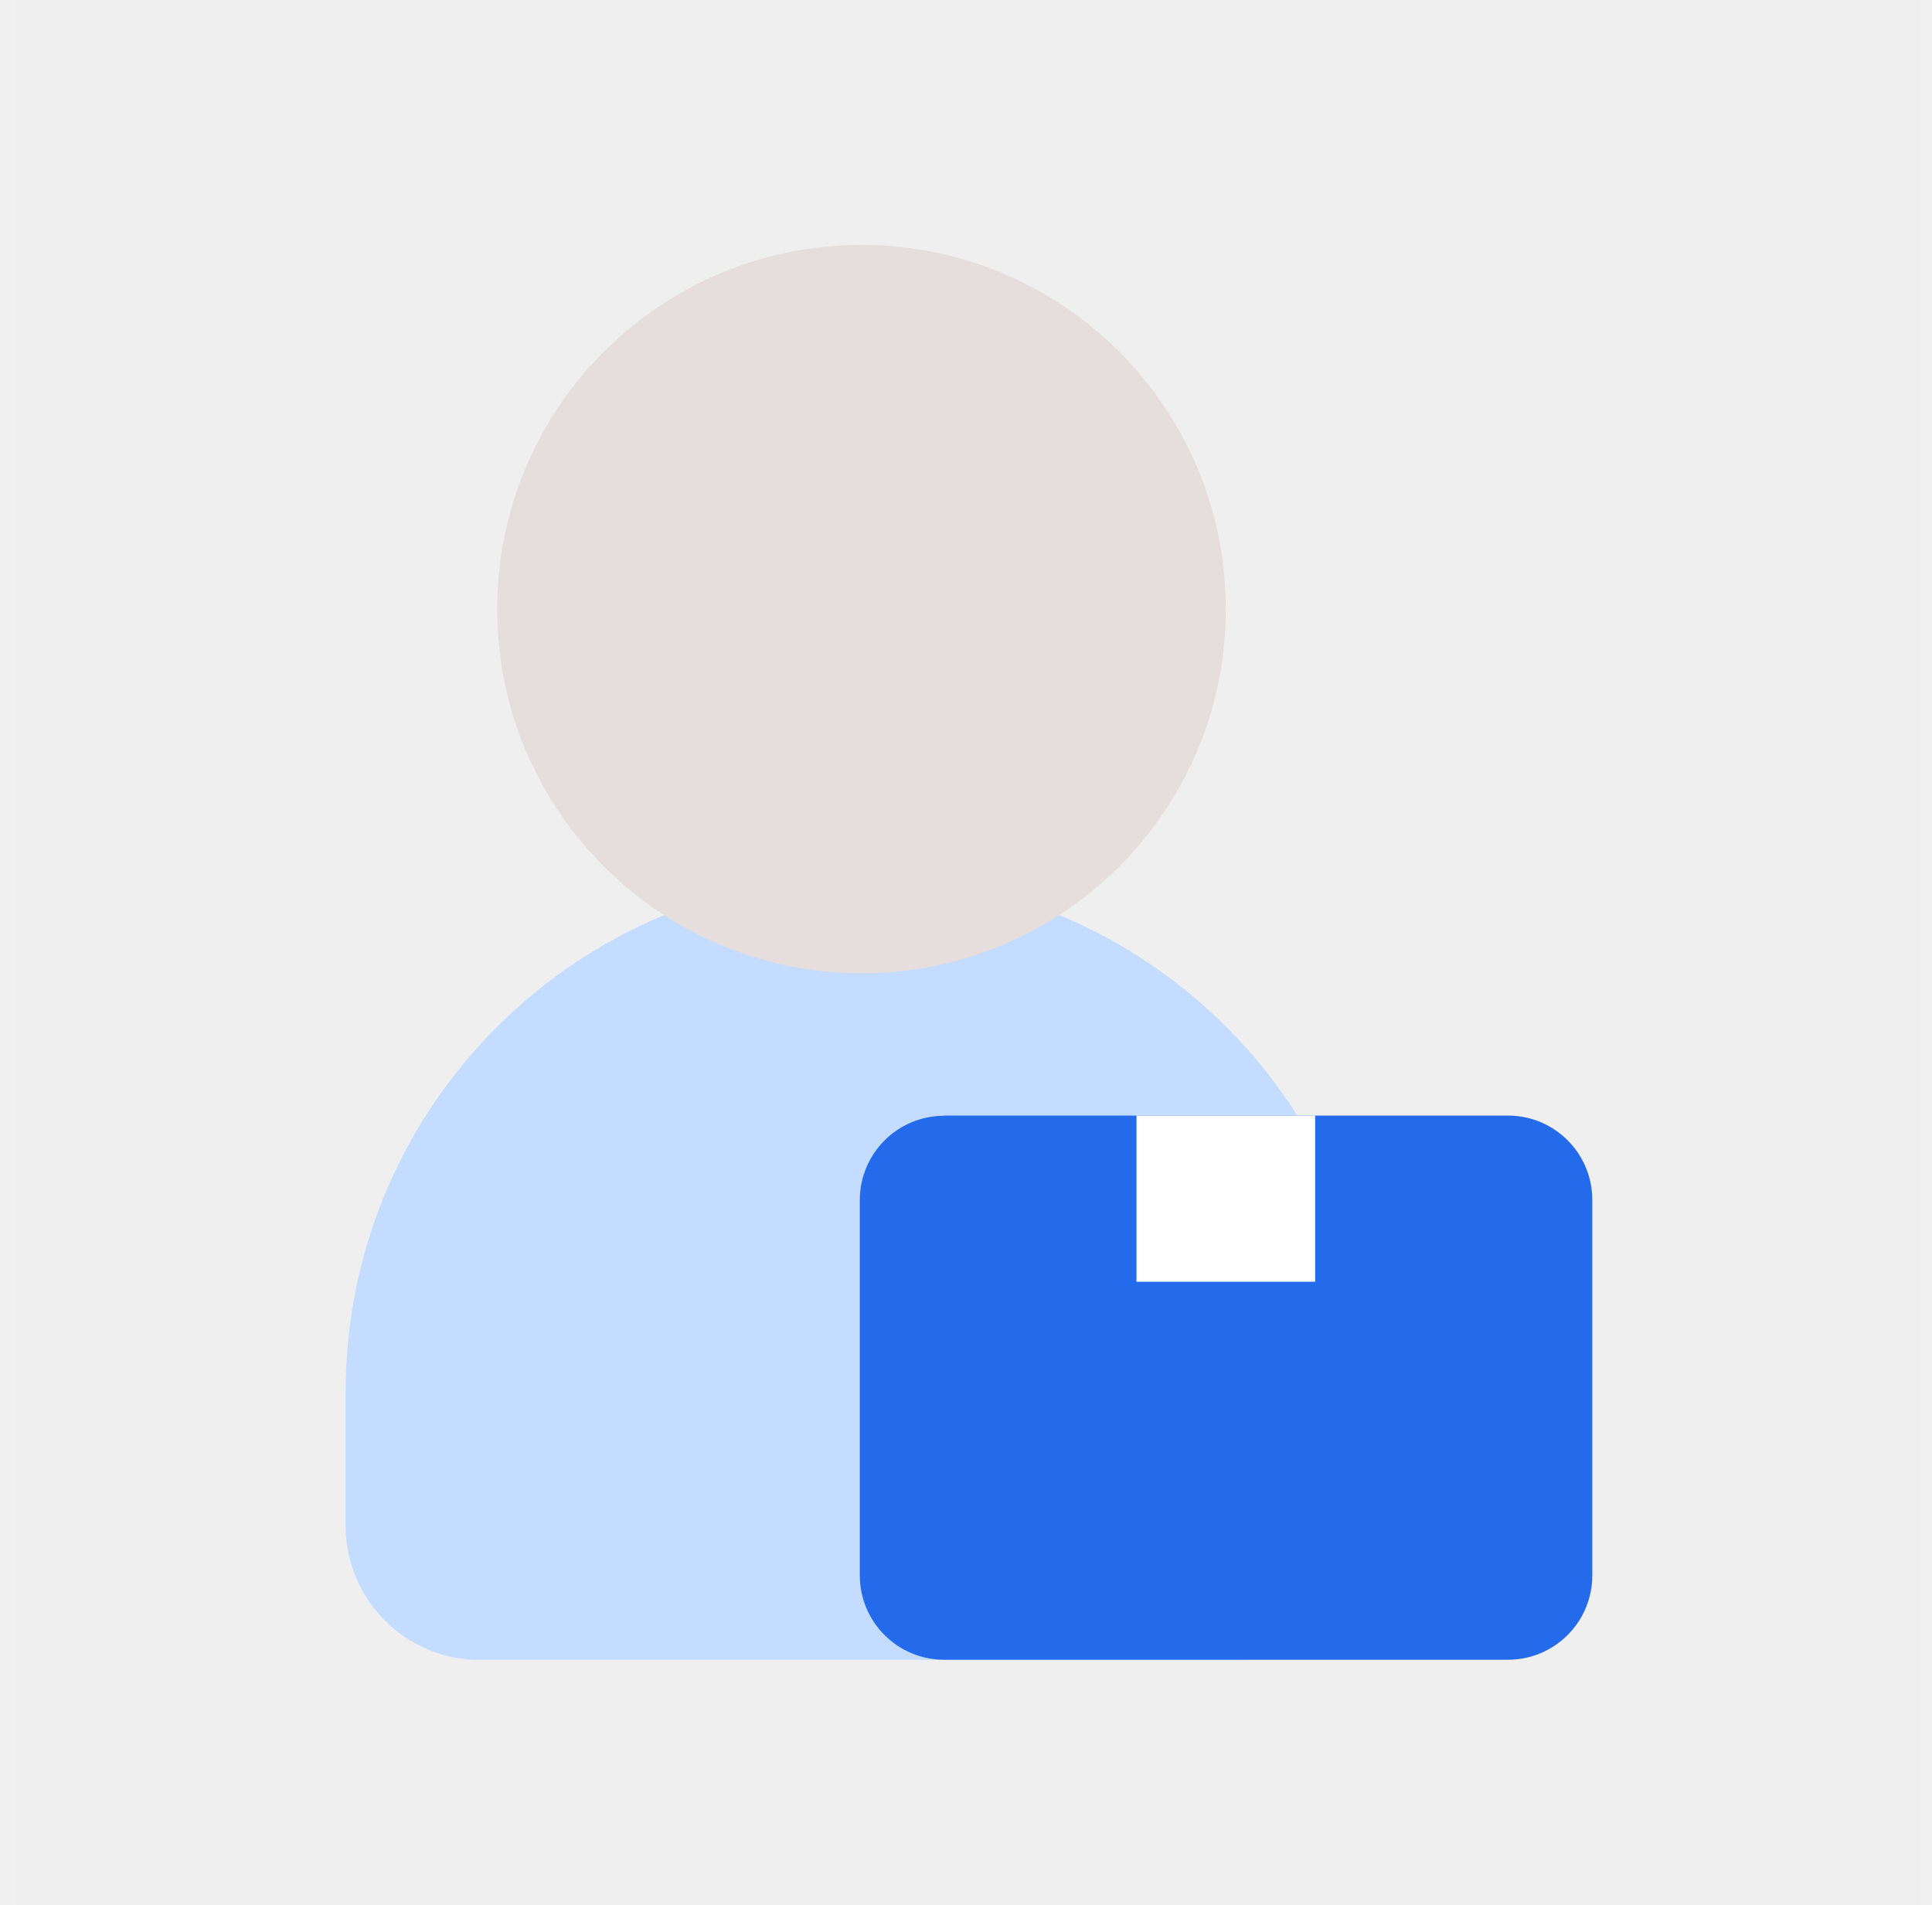
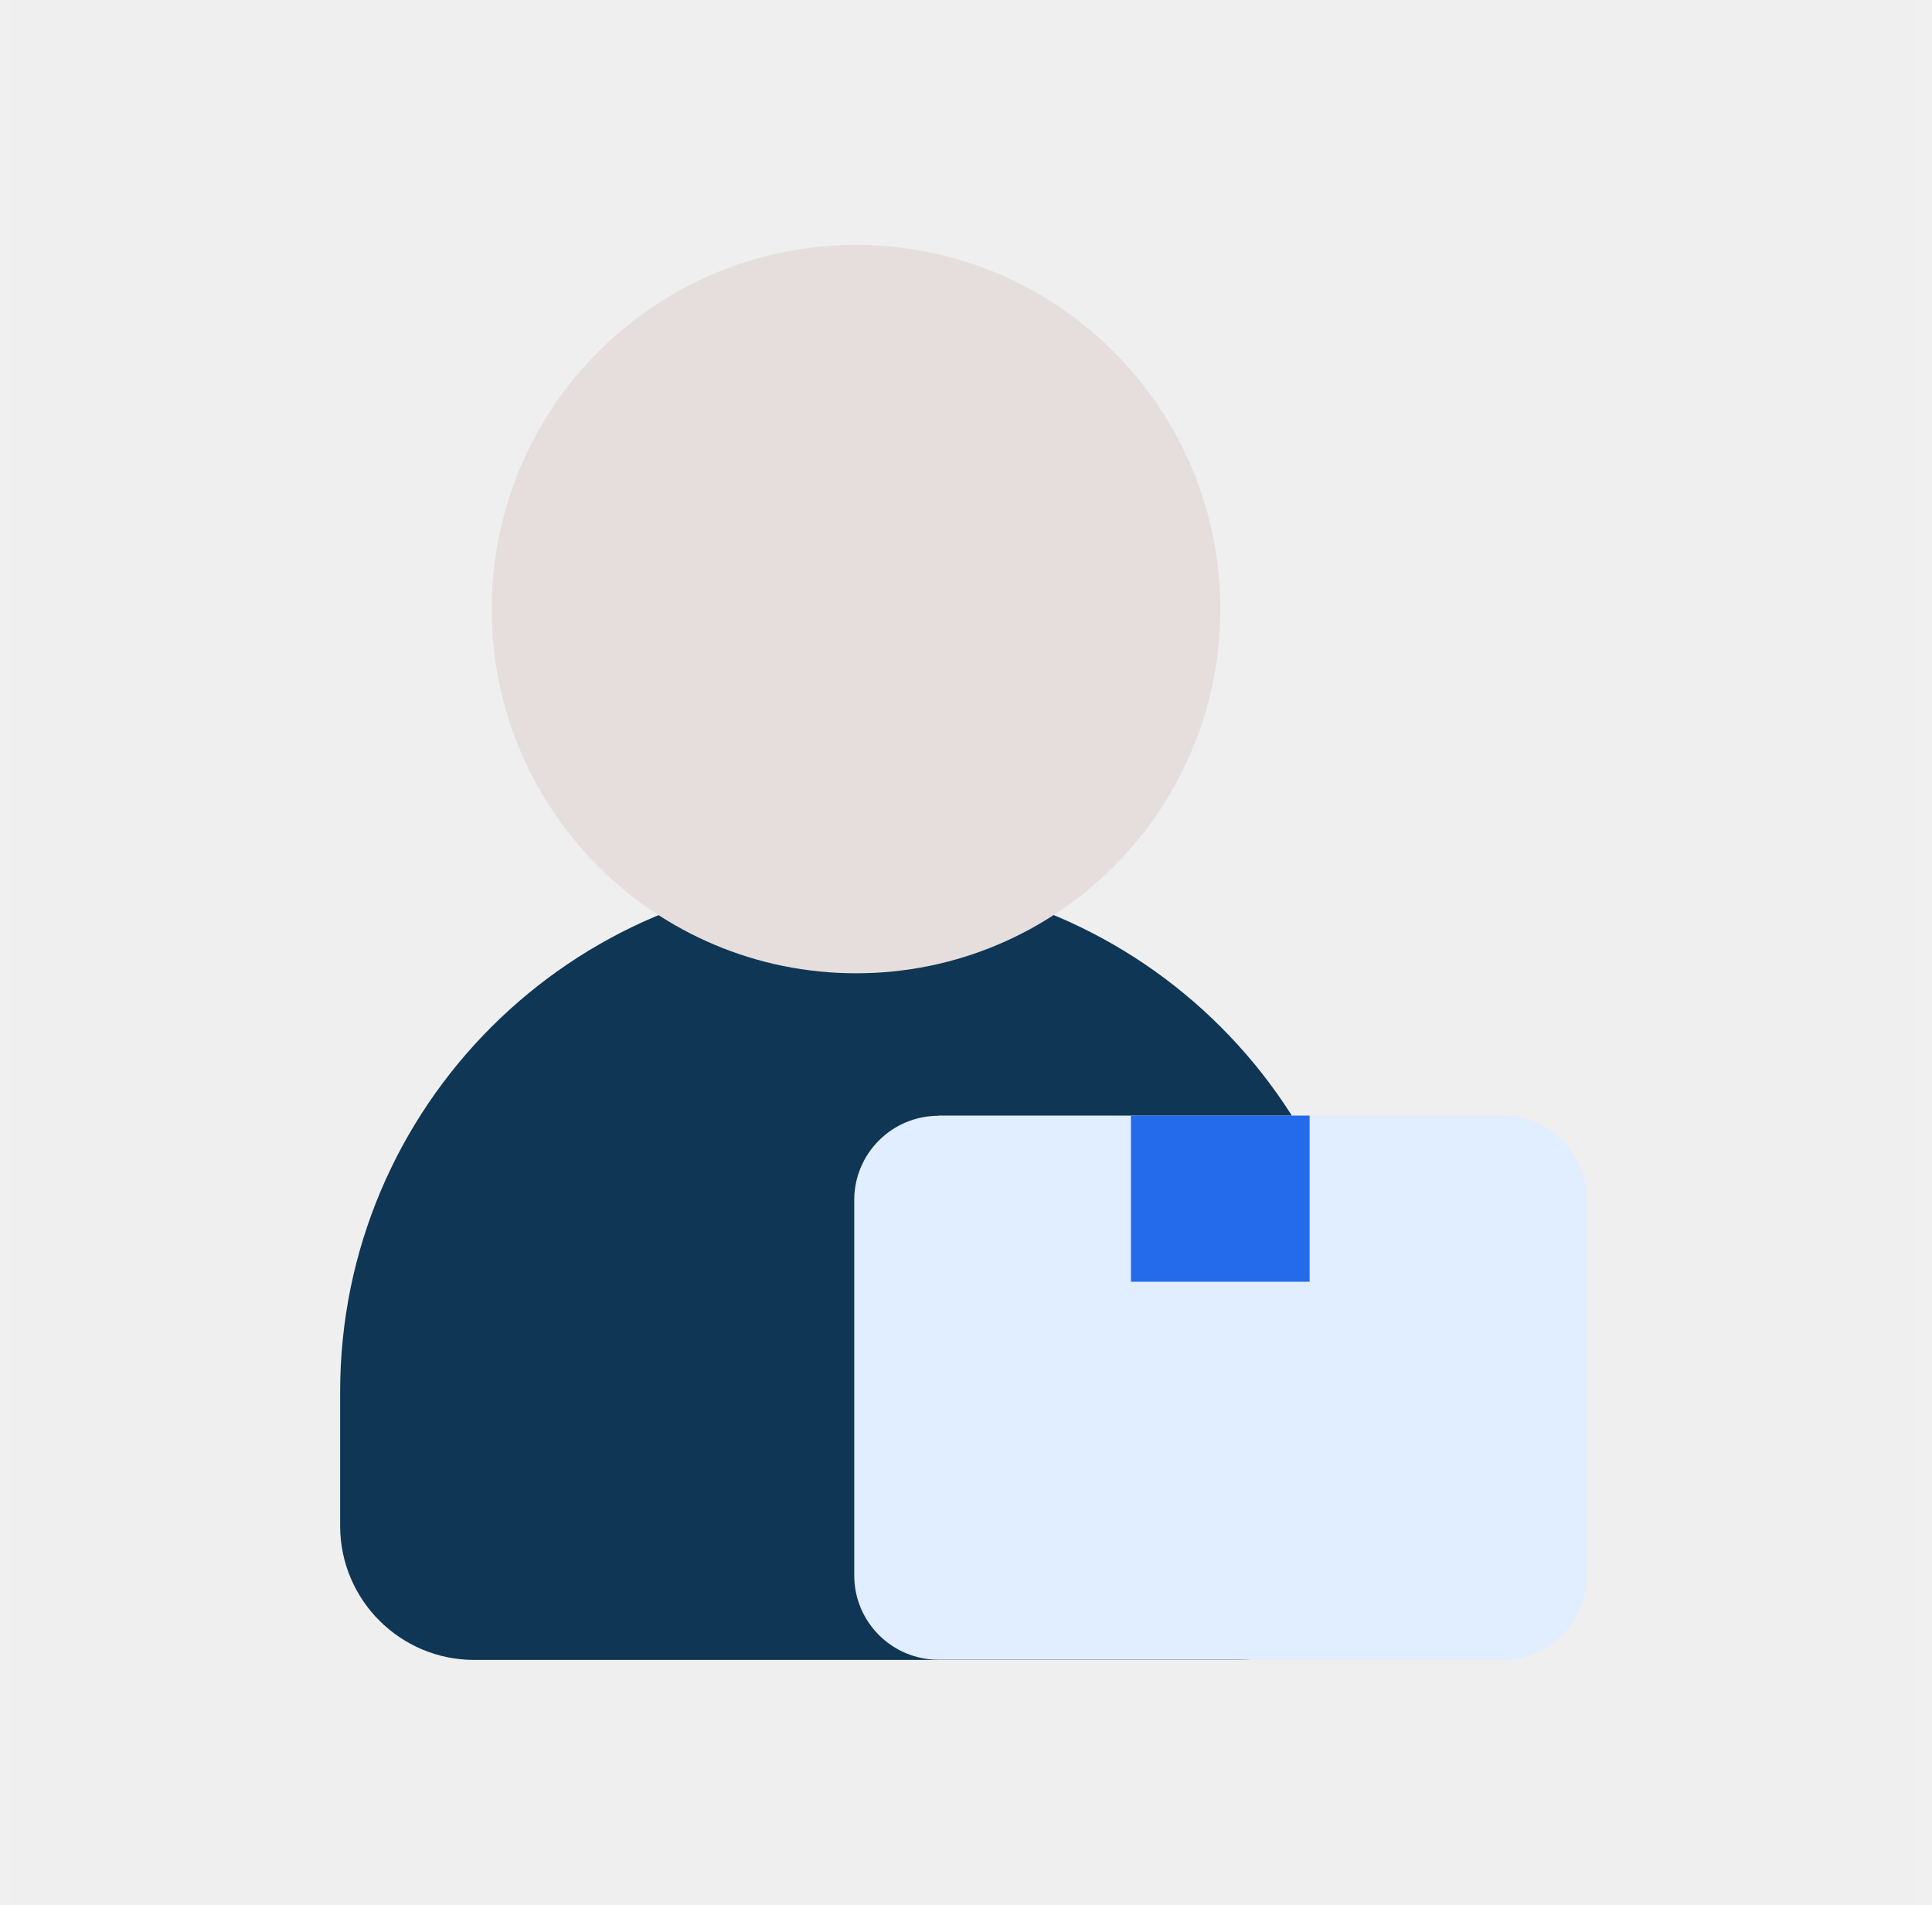
<svg xmlns="http://www.w3.org/2000/svg" width="71" height="70" viewBox="0 0 71 70" fill="none">
-   <rect opacity="0.02" x="0.602" width="70" height="70" fill="#D9D9D9" />
-   <path d="M31.665 32.19C21.194 32.19 12.703 40.681 12.703 51.146V56.087C12.71 58.8 14.917 61 17.63 61H45.693C48.407 61 50.614 58.8 50.62 56.087V51.146C50.62 40.674 42.13 32.184 31.658 32.184L31.665 32.19Z" fill="#C4DCFF" />
-   <path d="M45.048 22.384C45.048 29.778 39.051 35.767 31.664 35.767C24.277 35.767 18.273 29.778 18.273 22.384C18.273 14.989 24.27 9 31.664 9C39.058 9 45.048 14.996 45.048 22.384Z" fill="#E6DEDD" />
-   <path d="M34.688 40.996H55.418C57.132 40.996 58.516 42.387 58.516 44.094V57.895C58.516 59.609 57.125 60.993 55.418 60.993H34.695C32.982 60.993 31.598 59.602 31.598 57.895V44.1C31.598 42.387 32.989 41.003 34.695 41.003L34.688 40.996Z" fill="#246BEB" />
-   <path d="M48.331 40.996H41.766V47.102H48.331V40.996Z" fill="white" />
+   <rect opacity="0.02" x="0.4" width="70" height="70" fill="#D9D9D9" />
+   <path d="M31.462 32.19C20.991 32.19 12.5 40.681 12.5 51.146V56.087C12.507 58.8 14.713 61 17.427 61H45.49C48.204 61 50.41 58.8 50.417 56.087V51.146C50.417 40.674 41.926 32.184 31.455 32.184L31.462 32.19Z" fill="#0F3654" />
+   <path d="M44.845 22.384C44.845 29.778 38.848 35.767 31.461 35.767C24.073 35.767 18.07 29.778 18.07 22.384C18.07 14.989 24.067 9 31.461 9C38.855 9 44.845 14.996 44.845 22.384Z" fill="#E6DEDD" />
+   <path d="M34.483 40.996H55.213C56.926 40.996 58.311 42.387 58.311 44.094V57.895C58.311 59.609 56.92 60.993 55.213 60.993H34.49C32.777 60.993 31.393 59.602 31.393 57.895V44.1C31.393 42.387 32.784 41.003 34.49 41.003L34.483 40.996Z" fill="#E0EEFF" />
+   <path d="M48.128 40.996H41.562V47.102H48.128V40.996Z" fill="#246BEB" />
</svg>
